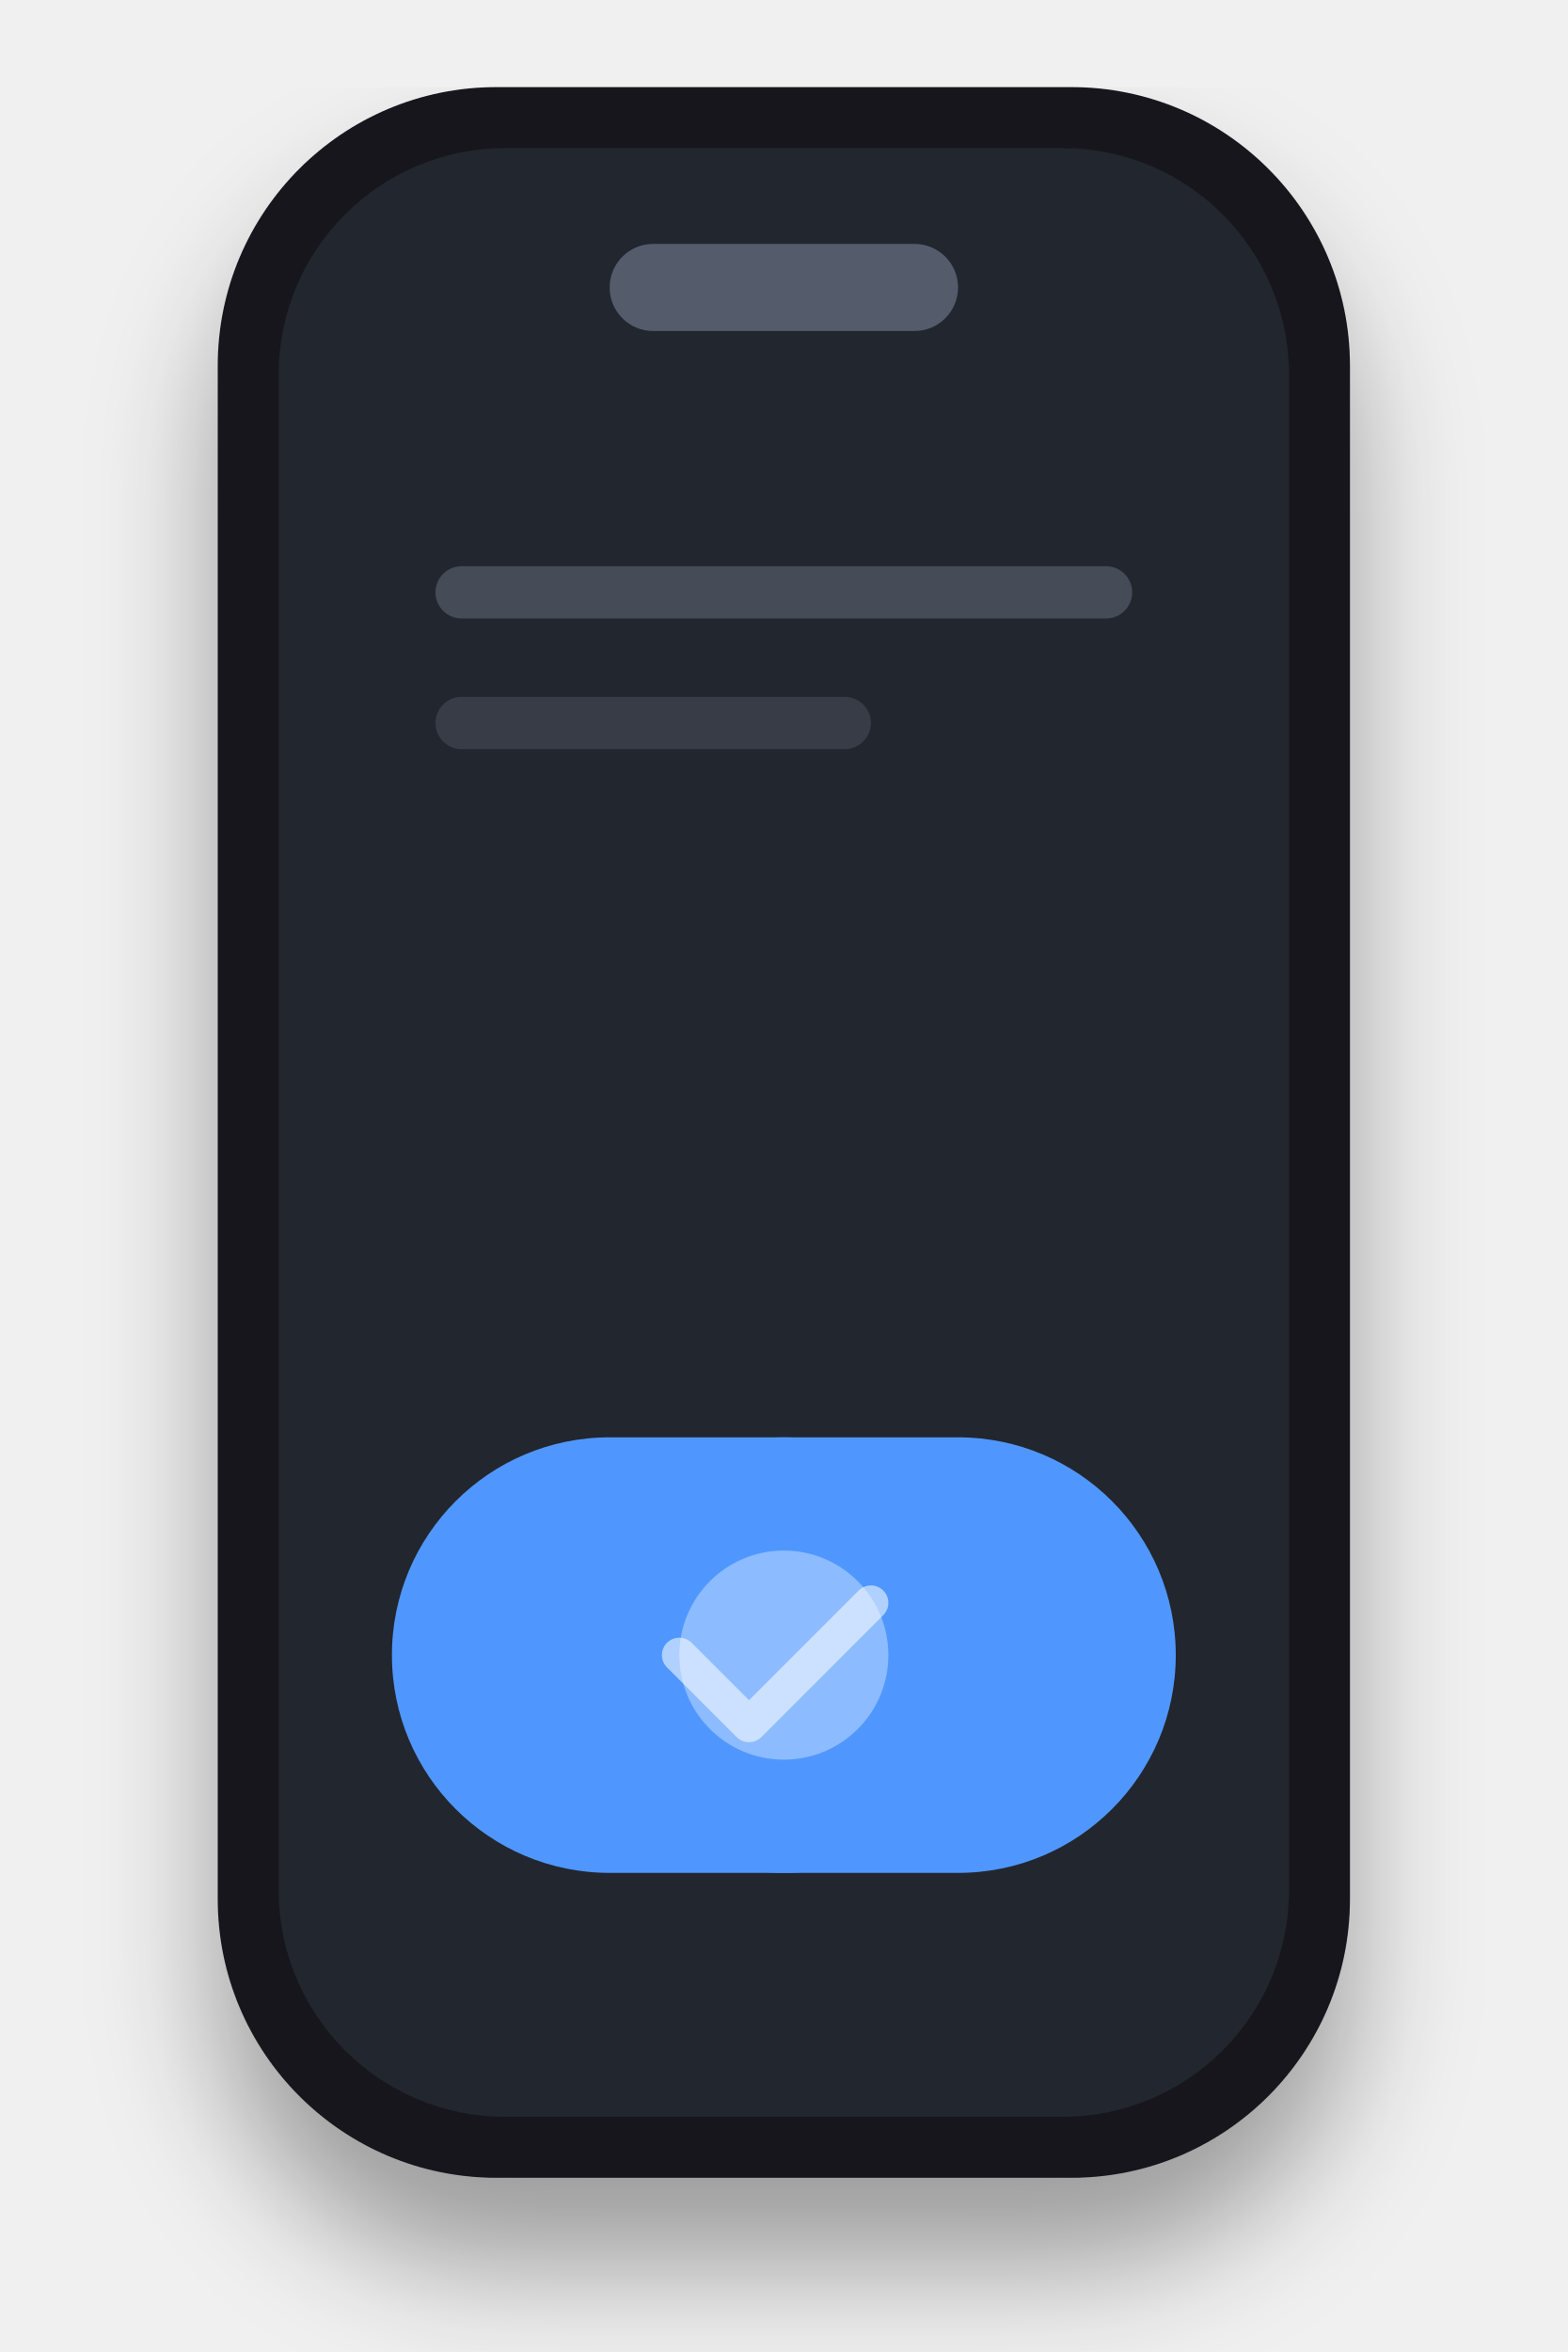
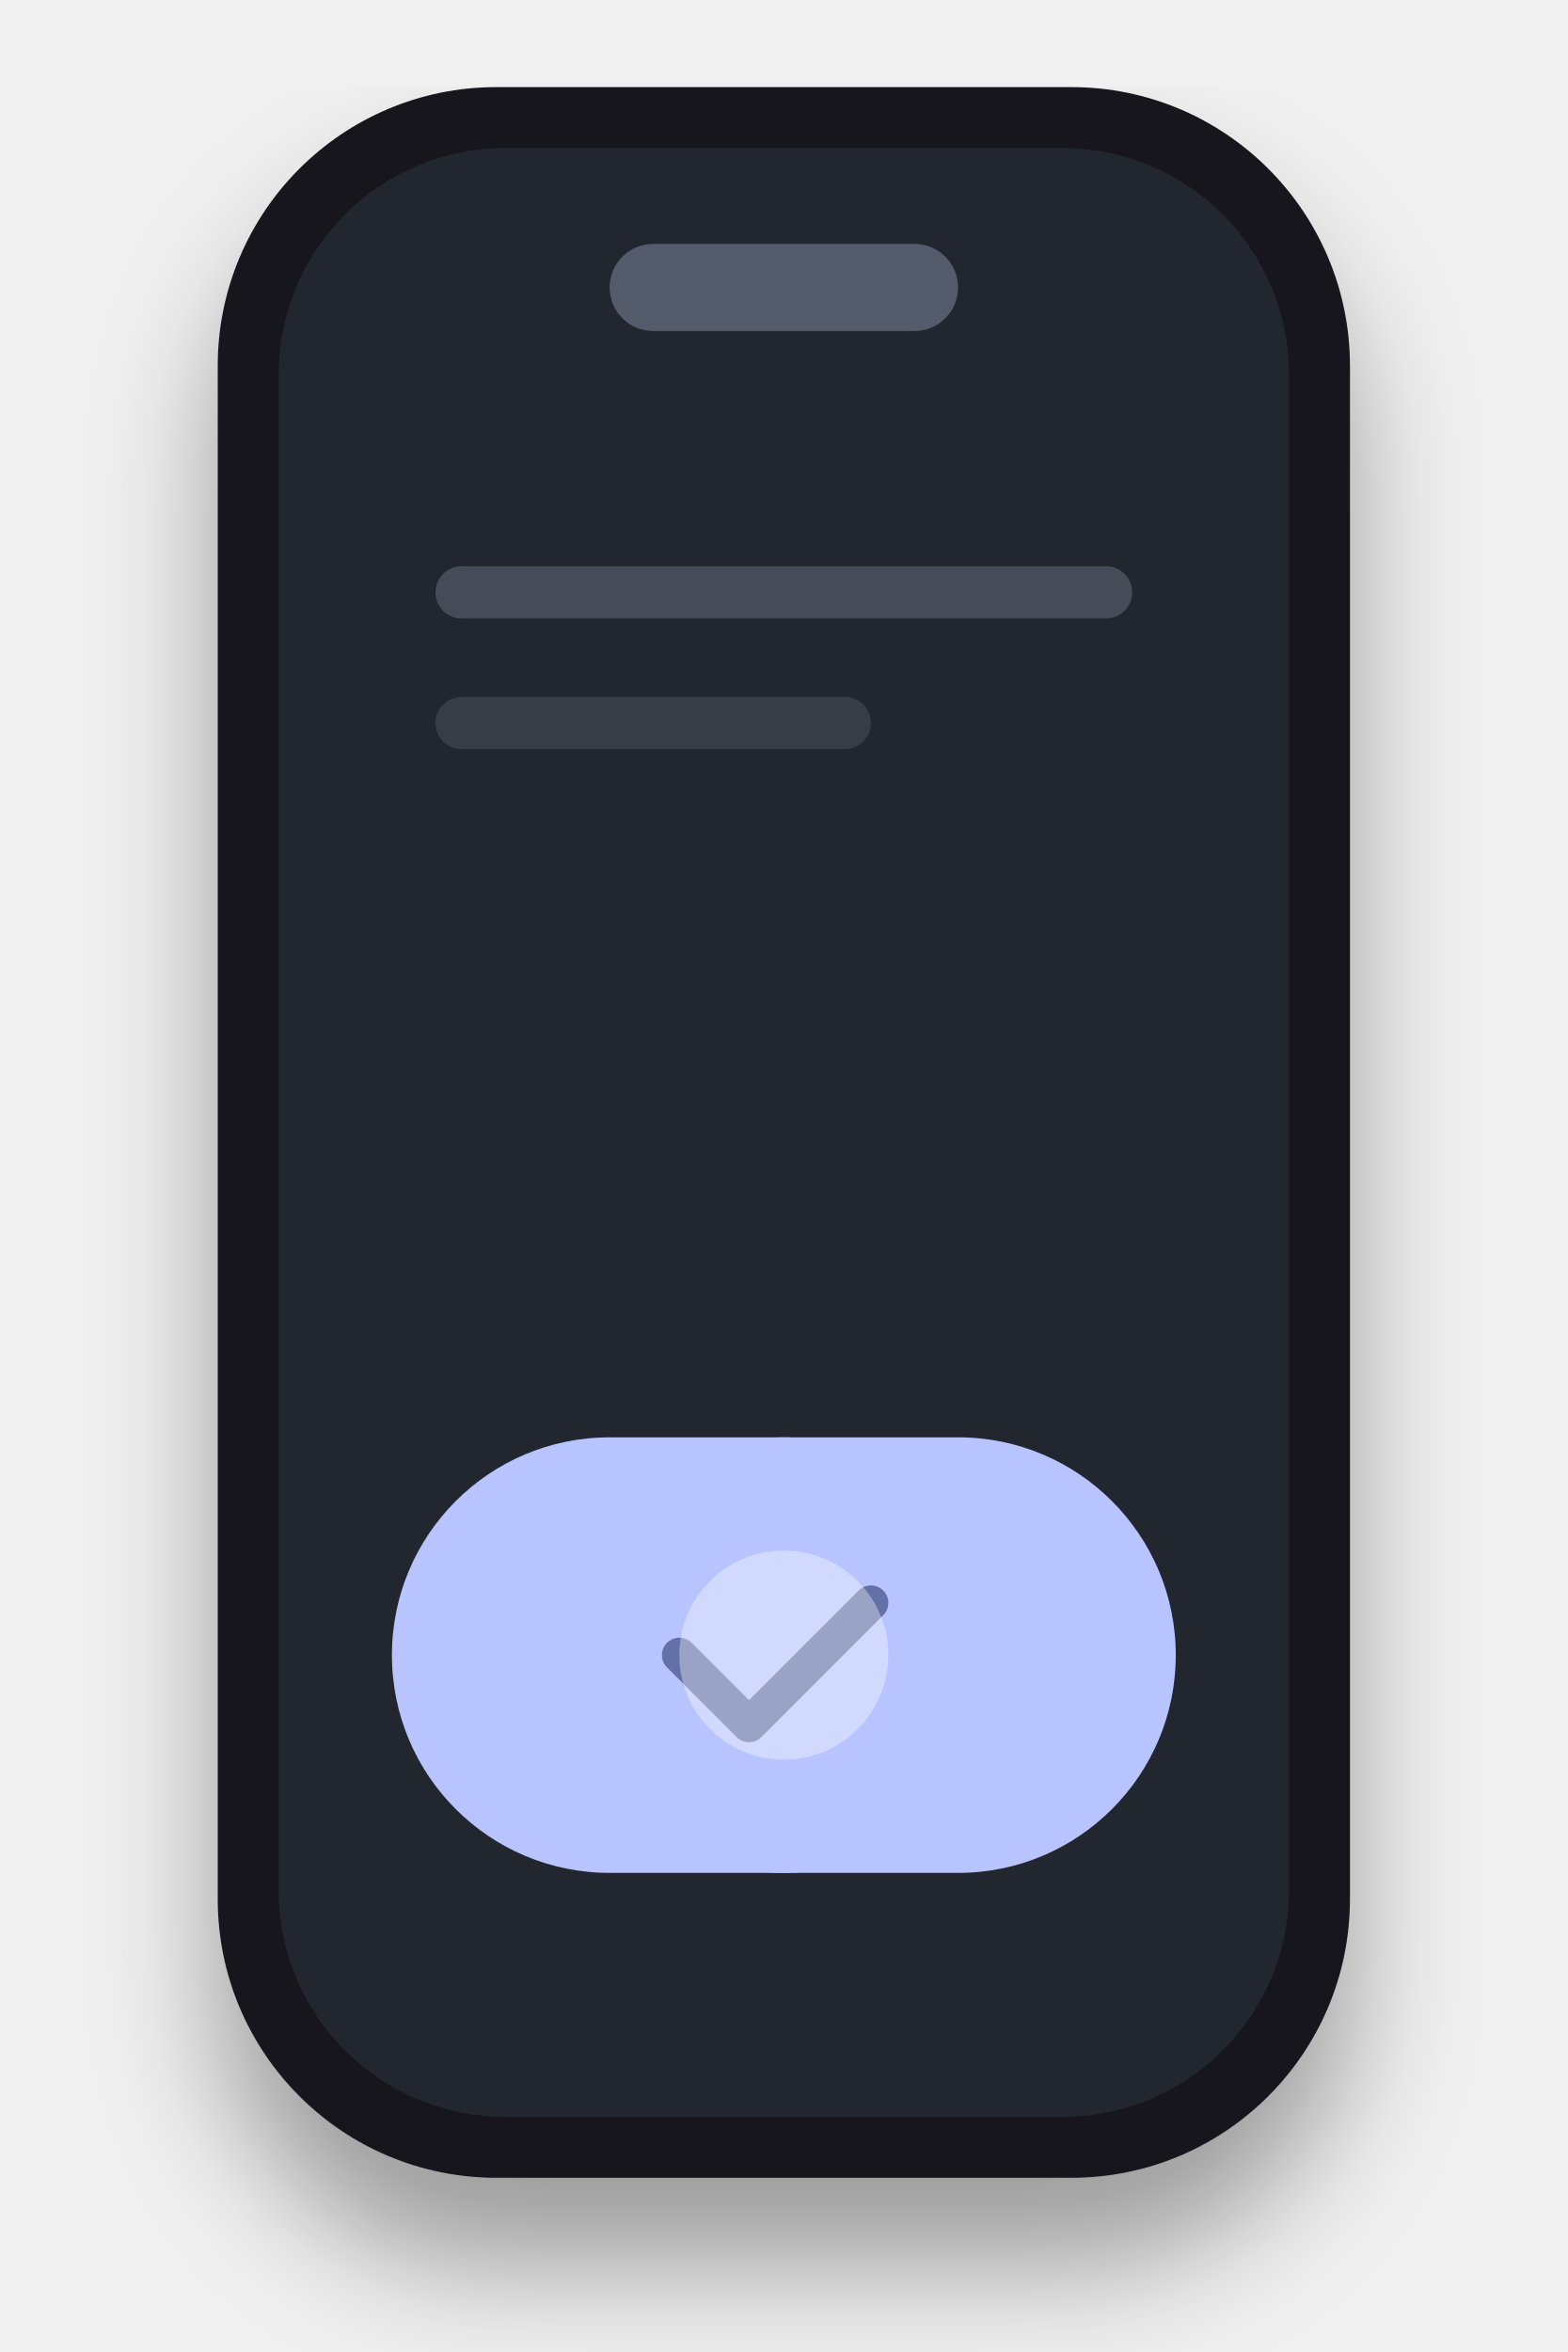
<svg xmlns="http://www.w3.org/2000/svg" viewBox="110 70 180 270">
  <defs>
    <filter id="shadow-dark" x="-20%" y="-20%" width="140%" height="140%">
      <feGaussianBlur in="SourceAlpha" stdDeviation="7" />
      <feOffset dx="0" dy="10" />
      <feComponentTransfer>
        <feFuncA type="linear" slope="0.35" />
      </feComponentTransfer>
      <feMerge>
        <feMergeNode />
        <feMergeNode in="SourceGraphic" />
      </feMerge>
    </filter>
    <style>
      @keyframes finger-slide {
        0% { transform: translate(120px, 150px); opacity: 0; }
        20% { transform: translate(0, 0); opacity: 0.55; }
        40%, 60% { transform: translate(0, 0) scale(0.85); opacity: 0.85; }
        80% { transform: translate(0, 0); opacity: 0; }
        100% { transform: translate(120px, 150px); opacity: 0; }
      }

      @keyframes btn-press {
        0%, 35%, 65%, 100% { transform: scale(1); }
        45%, 55% { transform: scale(0.92); }
      }

      @keyframes check-pop {
        0%, 45% { transform: scale(0); opacity: 0; }
        60%, 100% { transform: scale(1); opacity: 1; }
      }

      @keyframes ripple-out {
        0%, 45% { transform: scale(0.5); opacity: 0; }
        50% { opacity: 0.36; }
        75%, 100% { transform: scale(2); opacity: 0; }
      }

      .touch-point { transform-origin: 200px 260px; animation: finger-slide 3s infinite cubic-bezier(0.45, 0.05, 0.55, 0.95); }
      .btn-unit { transform-origin: 200px 260px; animation: btn-press 3s infinite ease-in-out; }
      .check-icon { transform-origin: 200px 260px; animation: check-pop 3s infinite cubic-bezier(0.17, 0.67, 0.83, 0.67); }
      .ripple { transform-origin: 200px 260px; animation: ripple-out 3s infinite ease-out; }
    </style>
  </defs>
  <g filter="url(#shadow-dark)">
    <rect x="135" y="80" width="130" height="240" rx="32" fill="#17181C" />
    <rect x="142" y="87" width="116" height="226" rx="26" fill="#23262D" />
  </g>
  <rect x="180" y="98" width="40" height="10" rx="5" fill="#5A6272" opacity="0.9" />
-   <circle class="ripple" cx="200" cy="260" r="25" fill="#4F97FF" />
+   <circle class="ripple" cx="200" cy="260" r="25" fill="#b8c4ff" />
  <rect x="160" y="135" width="80" height="6" rx="3" fill="#687080" opacity="0.5" />
  <rect x="160" y="150" width="50" height="6" rx="3" fill="#687080" opacity="0.3" />
  <g class="btn-unit">
-     <rect x="155" y="235" width="90" height="50" rx="25" fill="#4F97FF" />
-     <path class="check-icon" d="M188 260 l8 8 l14 -14" stroke="#FFFFFF" stroke-width="4" fill="none" stroke-linecap="round" stroke-linejoin="round" />
+     <rect x="155" y="235" width="90" height="50" rx="25" fill="#b8c4ff" />
+     <path class="check-icon" d="M188 260 l8 8 l14 -14" stroke="#1f2e61" stroke-width="4" fill="none" stroke-linecap="round" stroke-linejoin="round" />
  </g>
  <g class="touch-point">
-     <circle cx="200" cy="260" r="24" fill="#4F97FF" opacity="0.45" />
+     <circle cx="200" cy="260" r="24" fill="#b8c4ff" opacity="0.45" />
    <circle cx="200" cy="260" r="12" fill="#FFFFFF" opacity="0.35" />
  </g>
</svg>
